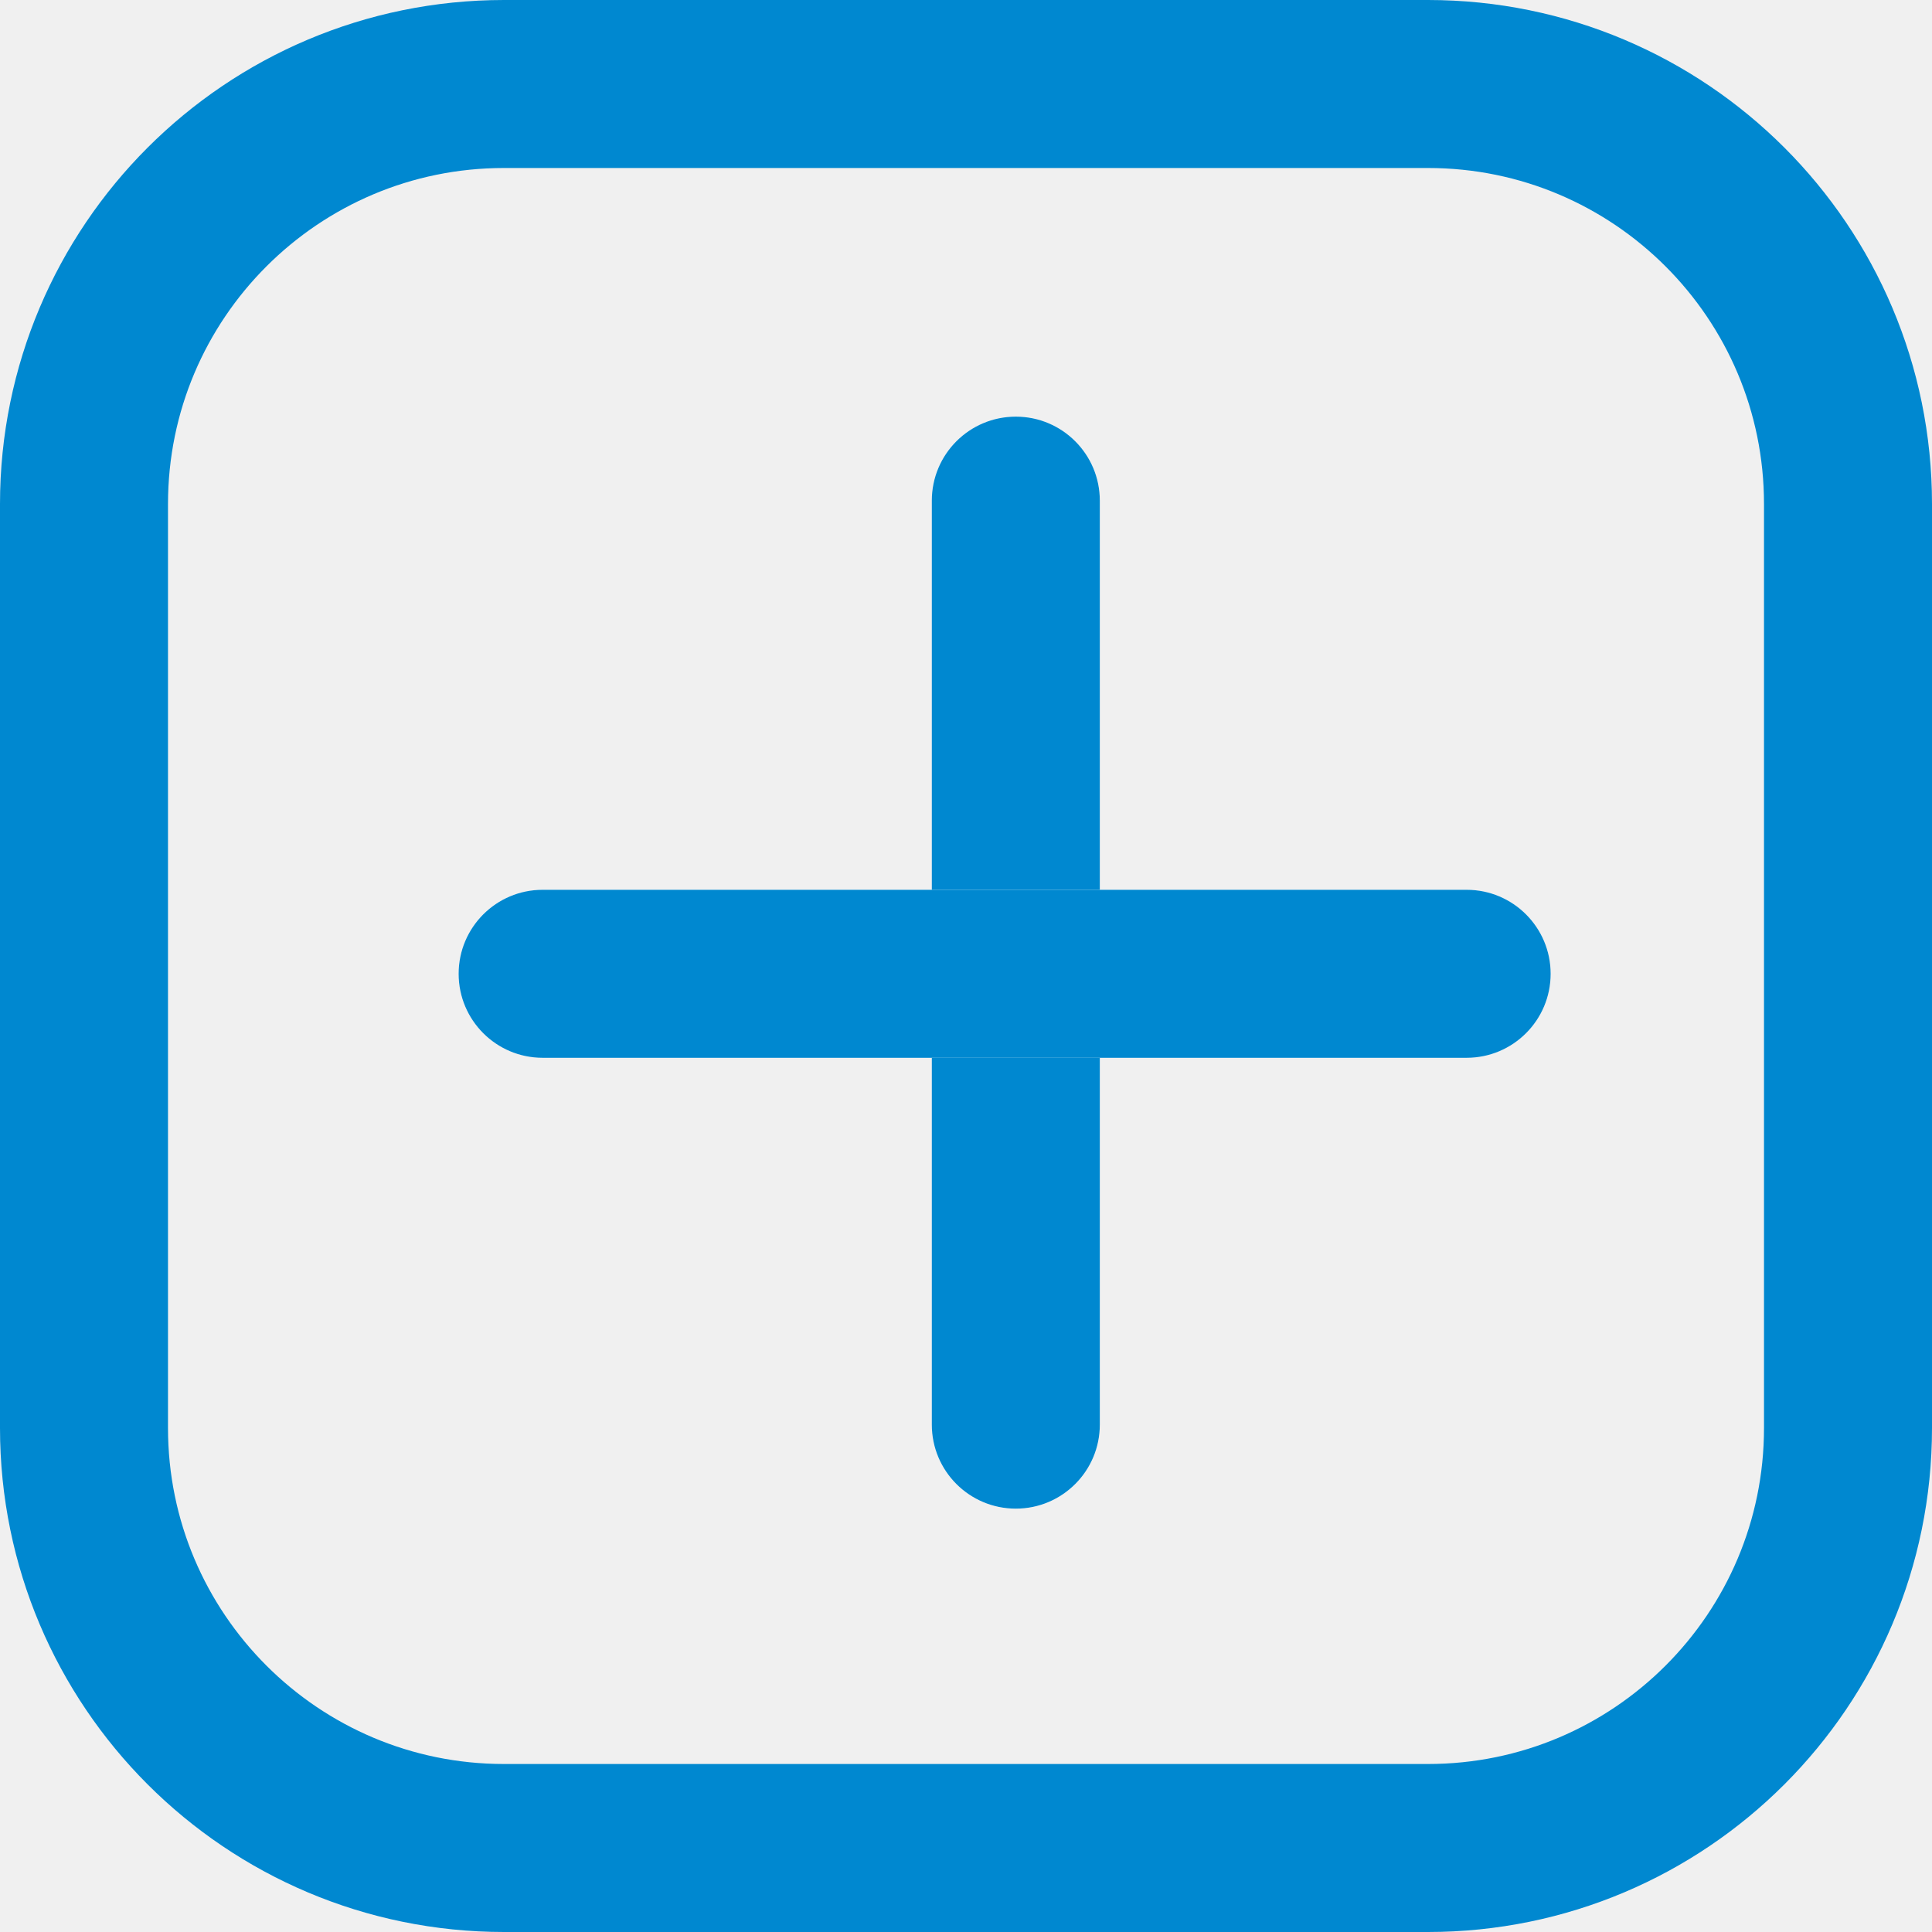
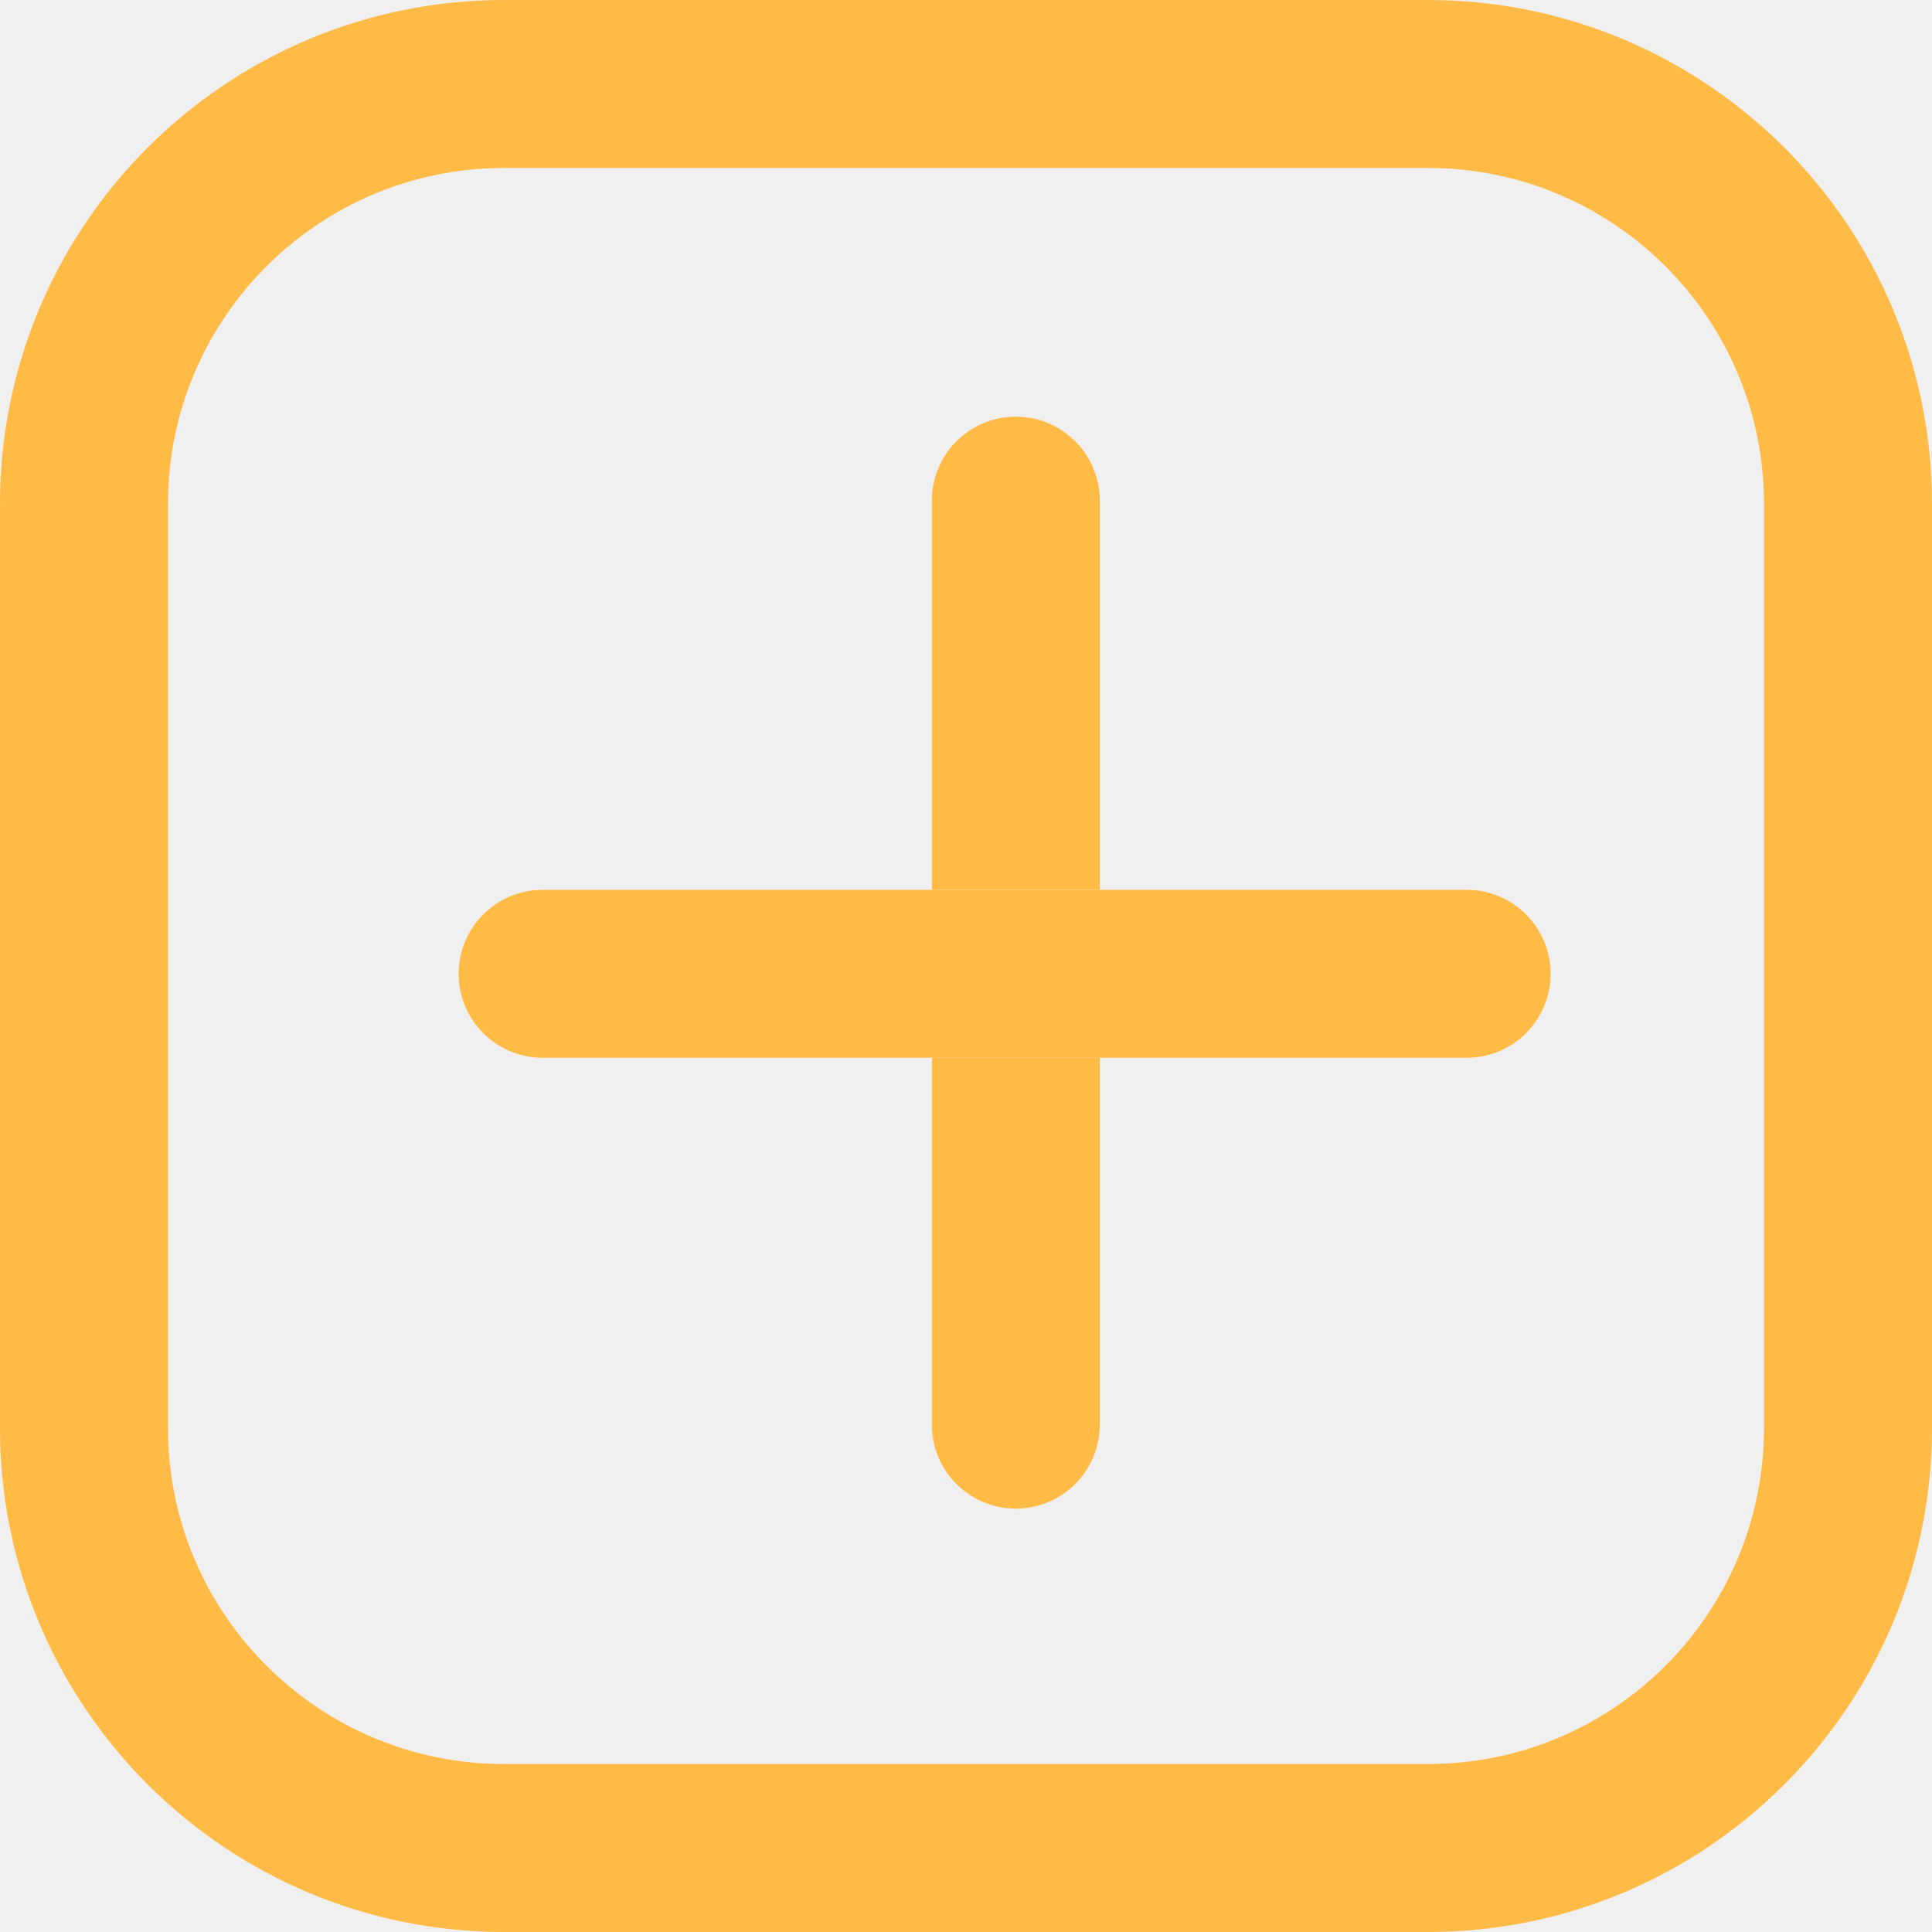
<svg xmlns="http://www.w3.org/2000/svg" xmlns:xlink="http://www.w3.org/1999/xlink" viewBox="984 10602 23 23">
  <defs>
    <style>
      .cls-1, .cls-4, .cls-5, .cls-6 {
        fill: none;
      }

      .cls-1, .cls-2 {
-         stroke: #0088d0;
+         stroke: #FFBB46;
      }

      .cls-1 {
        stroke-width: 2px;
      }

      .cls-2 {
        fill: #fff;
        stroke-width: 3px;
      }

      .cls-3 {
        stroke: none;
      }

      .cls-5 {
        clip-path: url(#clip);
      }

      .cls-6 {
        clip-path: url(#clip-2);
      }
    </style>
    <clipPath id="clip">
      <use xlink:href="#fill" />
    </clipPath>
    <clipPath id="clip-2">
      <use xlink:href="#fill-2" />
    </clipPath>
  </defs>
  <g id="Group_895" data-name="Group 895" transform="translate(-50 531)">
    <g id="Rectangle_318" data-name="Rectangle 318" class="cls-1" transform="translate(1034 10071)">
      <rect class="cls-3" width="23" height="23" rx="6" />
      <rect class="cls-4" x="1" y="1" width="21" height="21" rx="5" />
    </g>
    <g id="Group_872" data-name="Group 872" transform="translate(-19.04 0.96)">
      <g id="Rectangle_319" data-name="Rectangle 319" class="cls-2" transform="translate(1064.133 10075)">
        <rect id="fill" class="cls-3" width="2" height="13" rx="1" />
        <path class="cls-5" d="M0,1.5h2M1.5,0v13M2,11.5h-2M0.5,13v-13" />
      </g>
      <g id="Rectangle_320" data-name="Rectangle 320" class="cls-2" transform="translate(1071.5 10080.633) rotate(90)">
        <rect id="fill-2" class="cls-3" width="2" height="13" rx="1" />
        <path class="cls-6" d="M0,1.5h2M1.5,0v13M2,11.5h-2M0.5,13v-13" />
      </g>
    </g>
  </g>
</svg>
